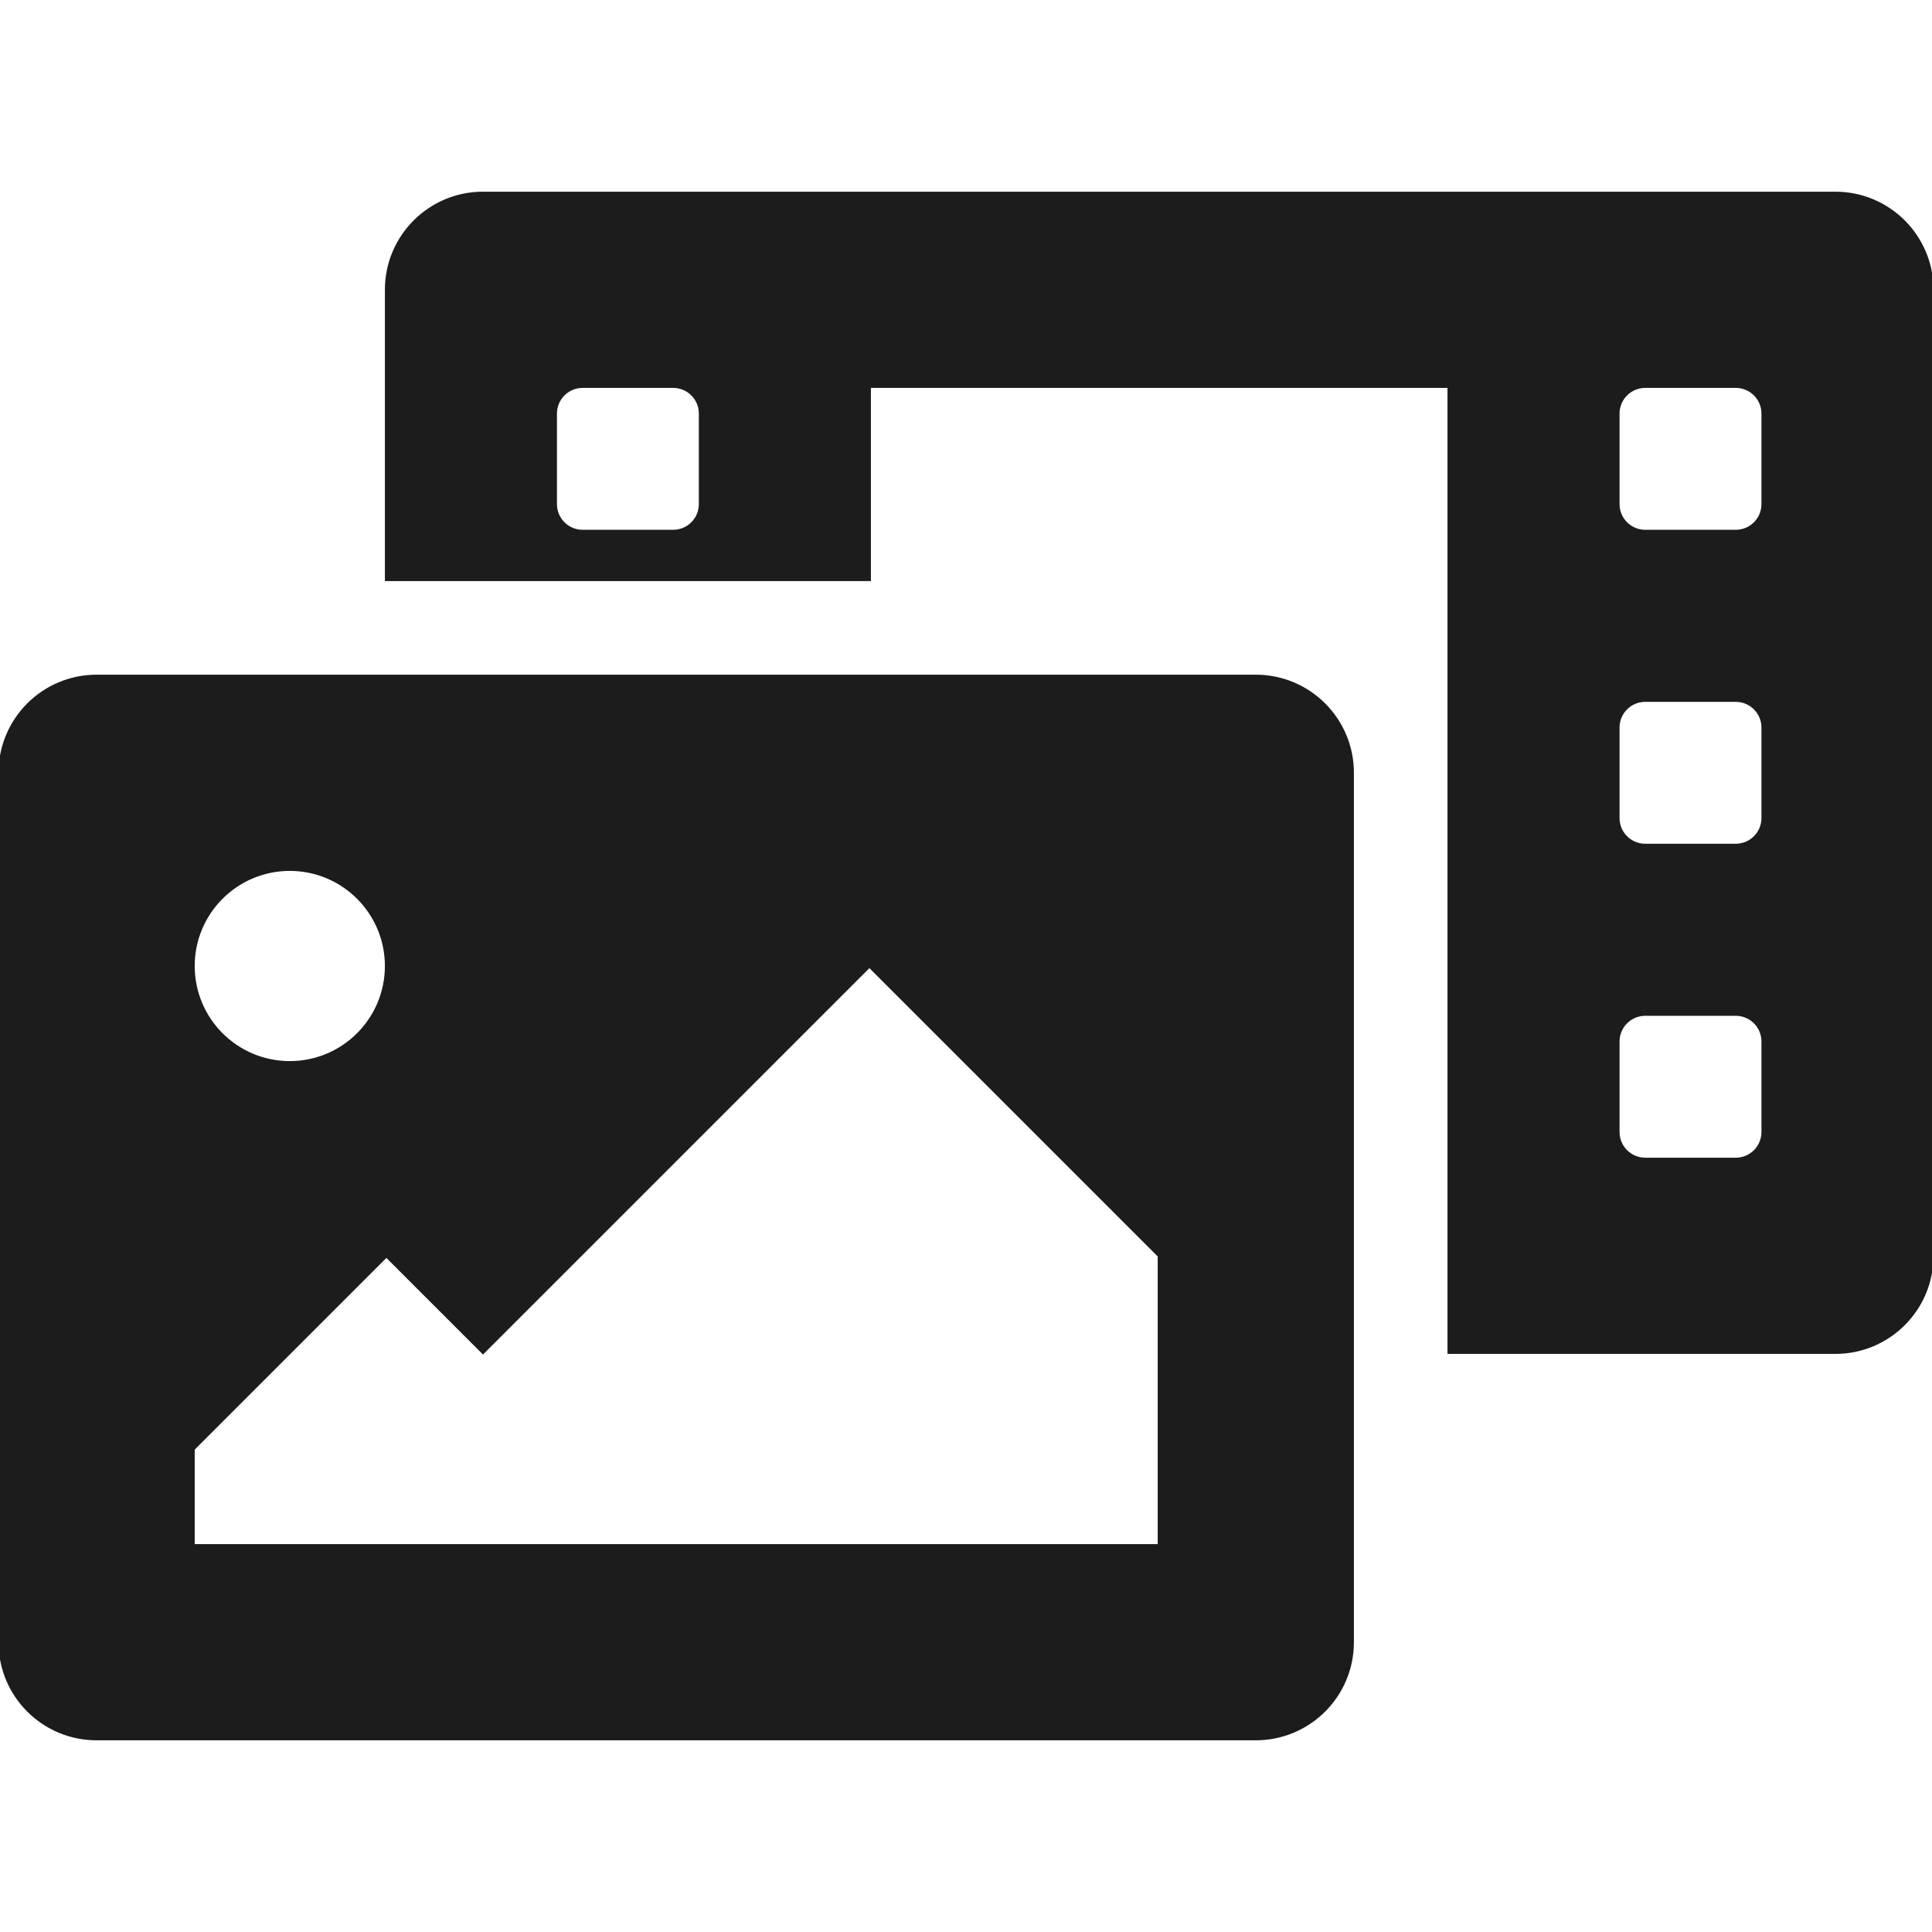
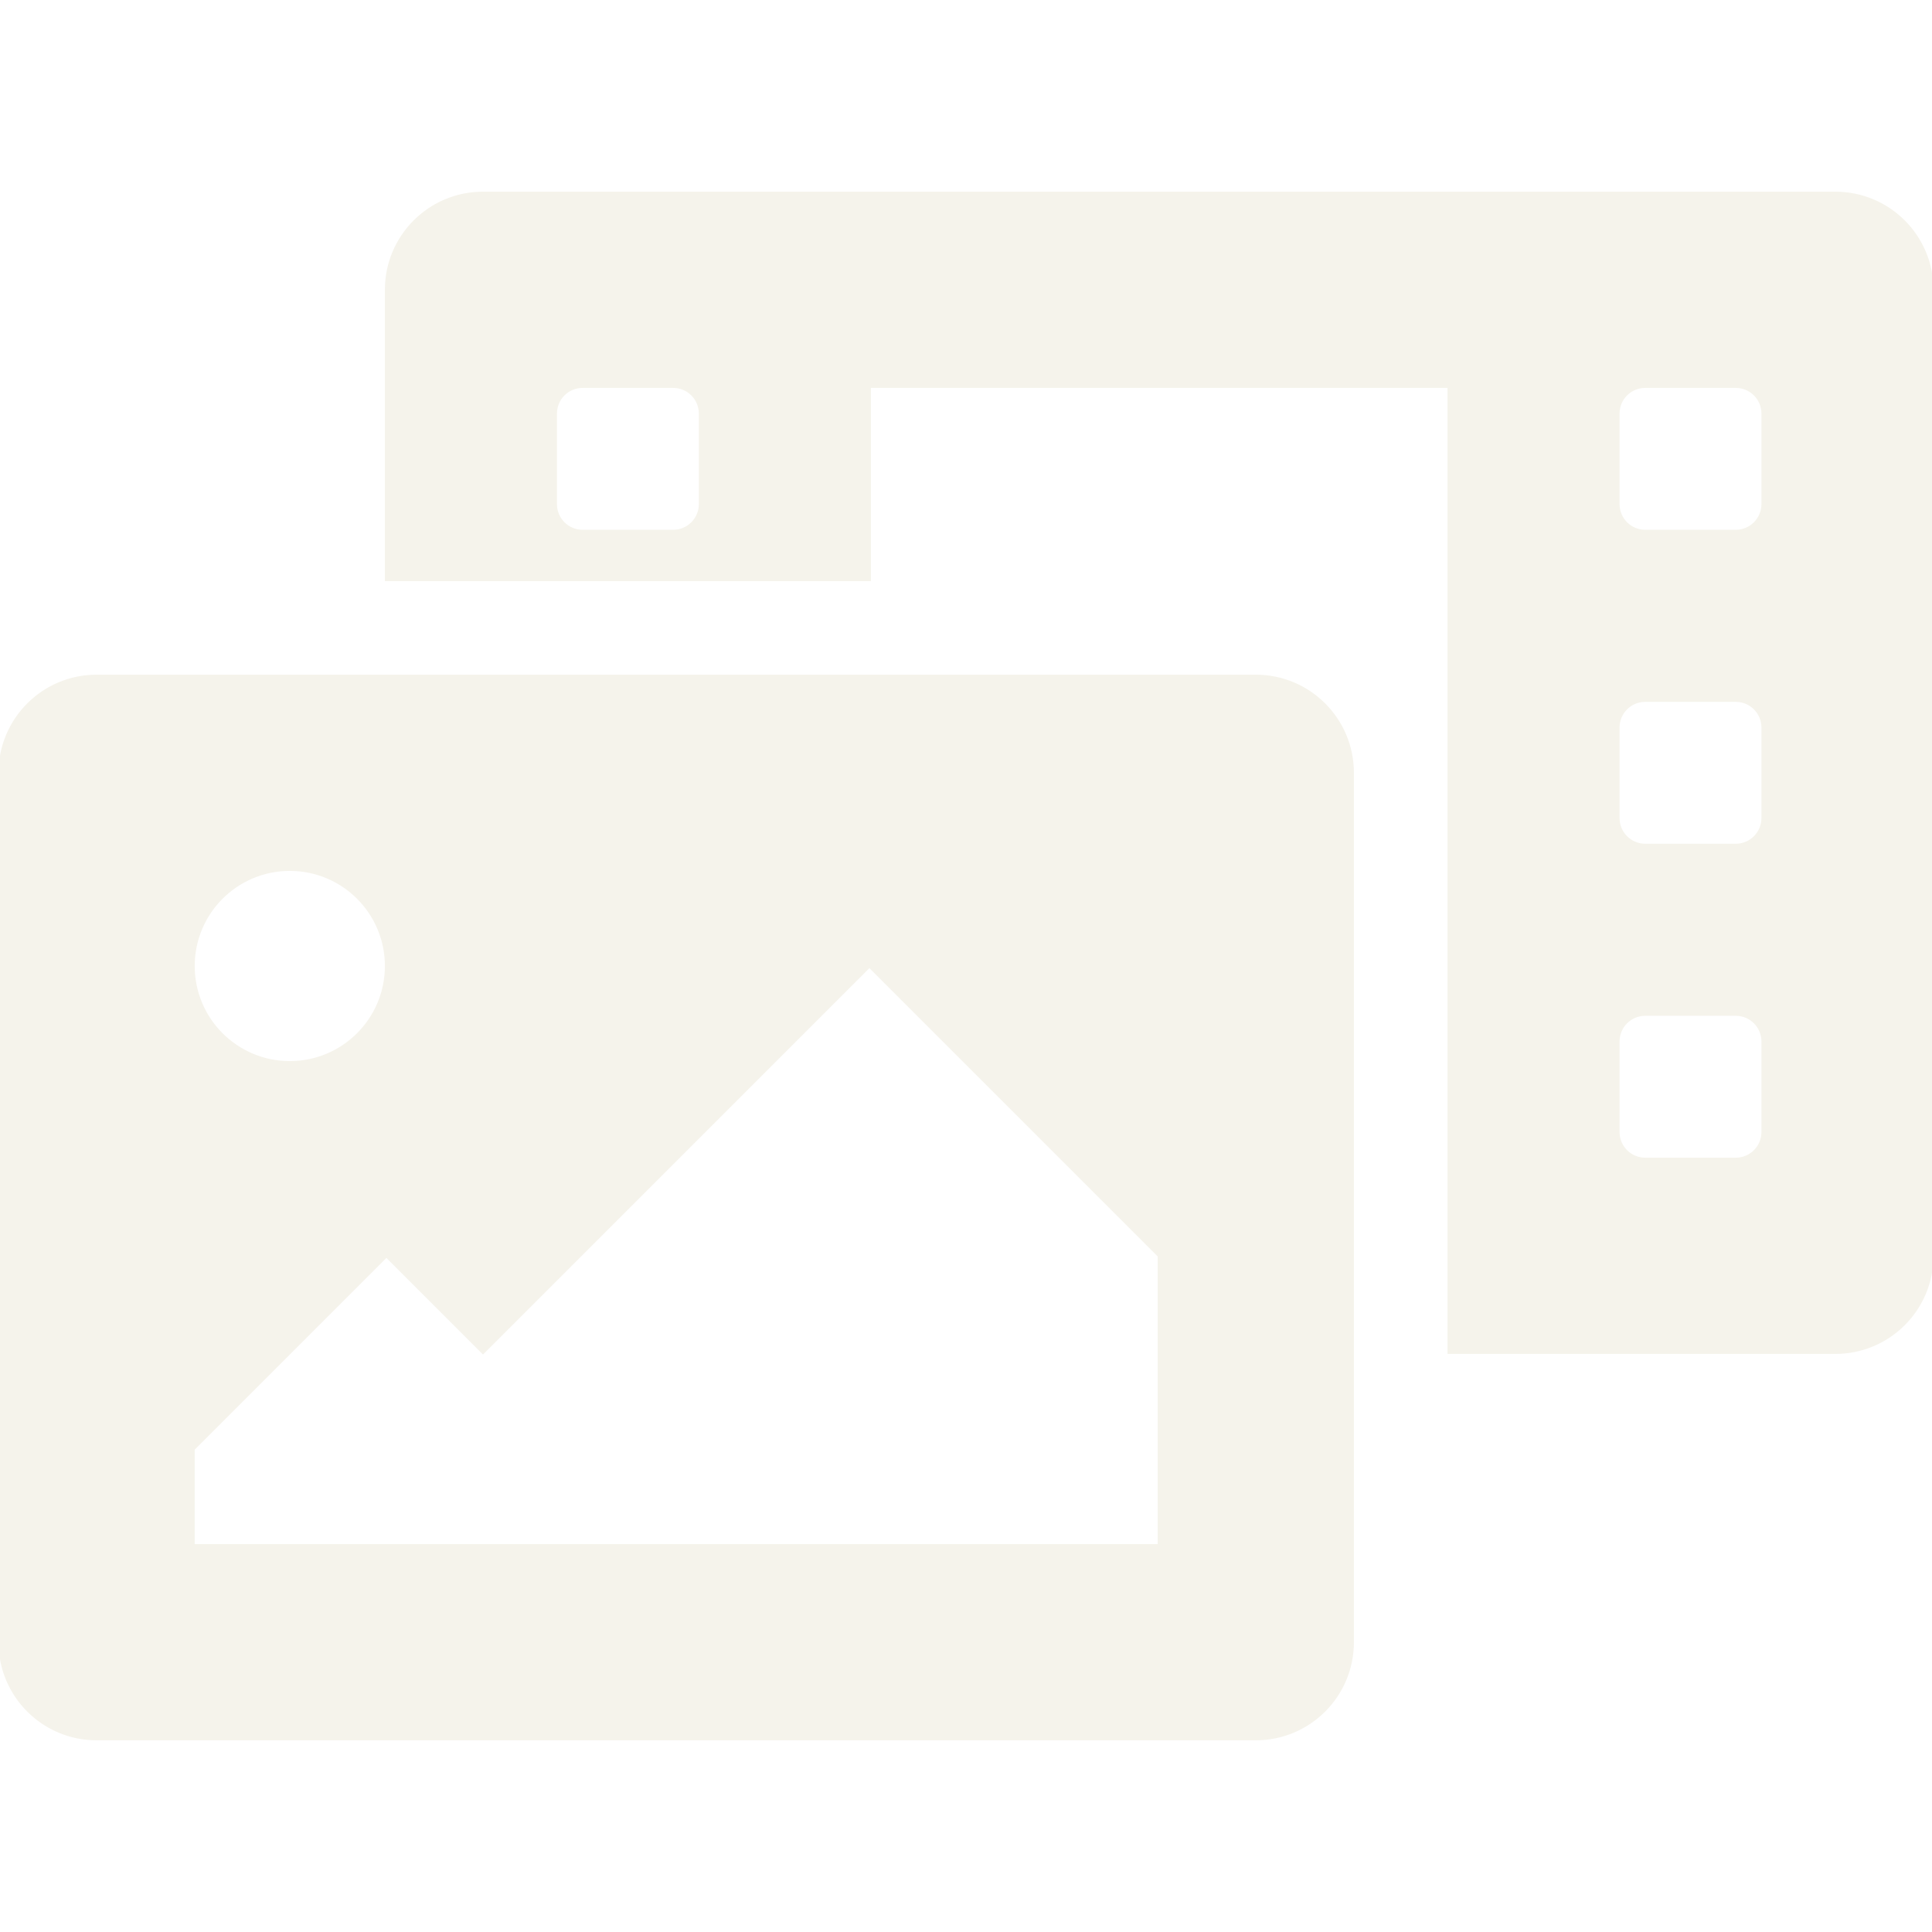
- <svg xmlns="http://www.w3.org/2000/svg" fill="#1C1C1C" width="800px" height="800px" viewBox="0 -64 640 640" stroke="#1C1C1C">
+ <svg xmlns="http://www.w3.org/2000/svg" fill="#F5F3EB" width="800px" height="800px" viewBox="0 -64 640 640" stroke="#F5F3EB">
  <g id="SVGRepo_bgCarrier" stroke-width="0" />
  <g id="SVGRepo_tracerCarrier" stroke-linecap="round" stroke-linejoin="round" />
  <g id="SVGRepo_iconCarrier">
    <path d="M608 0H160a32 32 0 0 0-32 32v96h160V64h192v320h128a32 32 0 0 0 32-32V32a32 32 0 0 0-32-32zM232 103a9 9 0 0 1-9 9h-30a9 9 0 0 1-9-9V73a9 9 0 0 1 9-9h30a9 9 0 0 1 9 9zm352 208a9 9 0 0 1-9 9h-30a9 9 0 0 1-9-9v-30a9 9 0 0 1 9-9h30a9 9 0 0 1 9 9zm0-104a9 9 0 0 1-9 9h-30a9 9 0 0 1-9-9v-30a9 9 0 0 1 9-9h30a9 9 0 0 1 9 9zm0-104a9 9 0 0 1-9 9h-30a9 9 0 0 1-9-9V73a9 9 0 0 1 9-9h30a9 9 0 0 1 9 9zm-168 57H32a32 32 0 0 0-32 32v288a32 32 0 0 0 32 32h384a32 32 0 0 0 32-32V192a32 32 0 0 0-32-32zM96 224a32 32 0 1 1-32 32 32 32 0 0 1 32-32zm288 224H64v-32l64-64 32 32 128-128 96 96z" />
  </g>
</svg>
